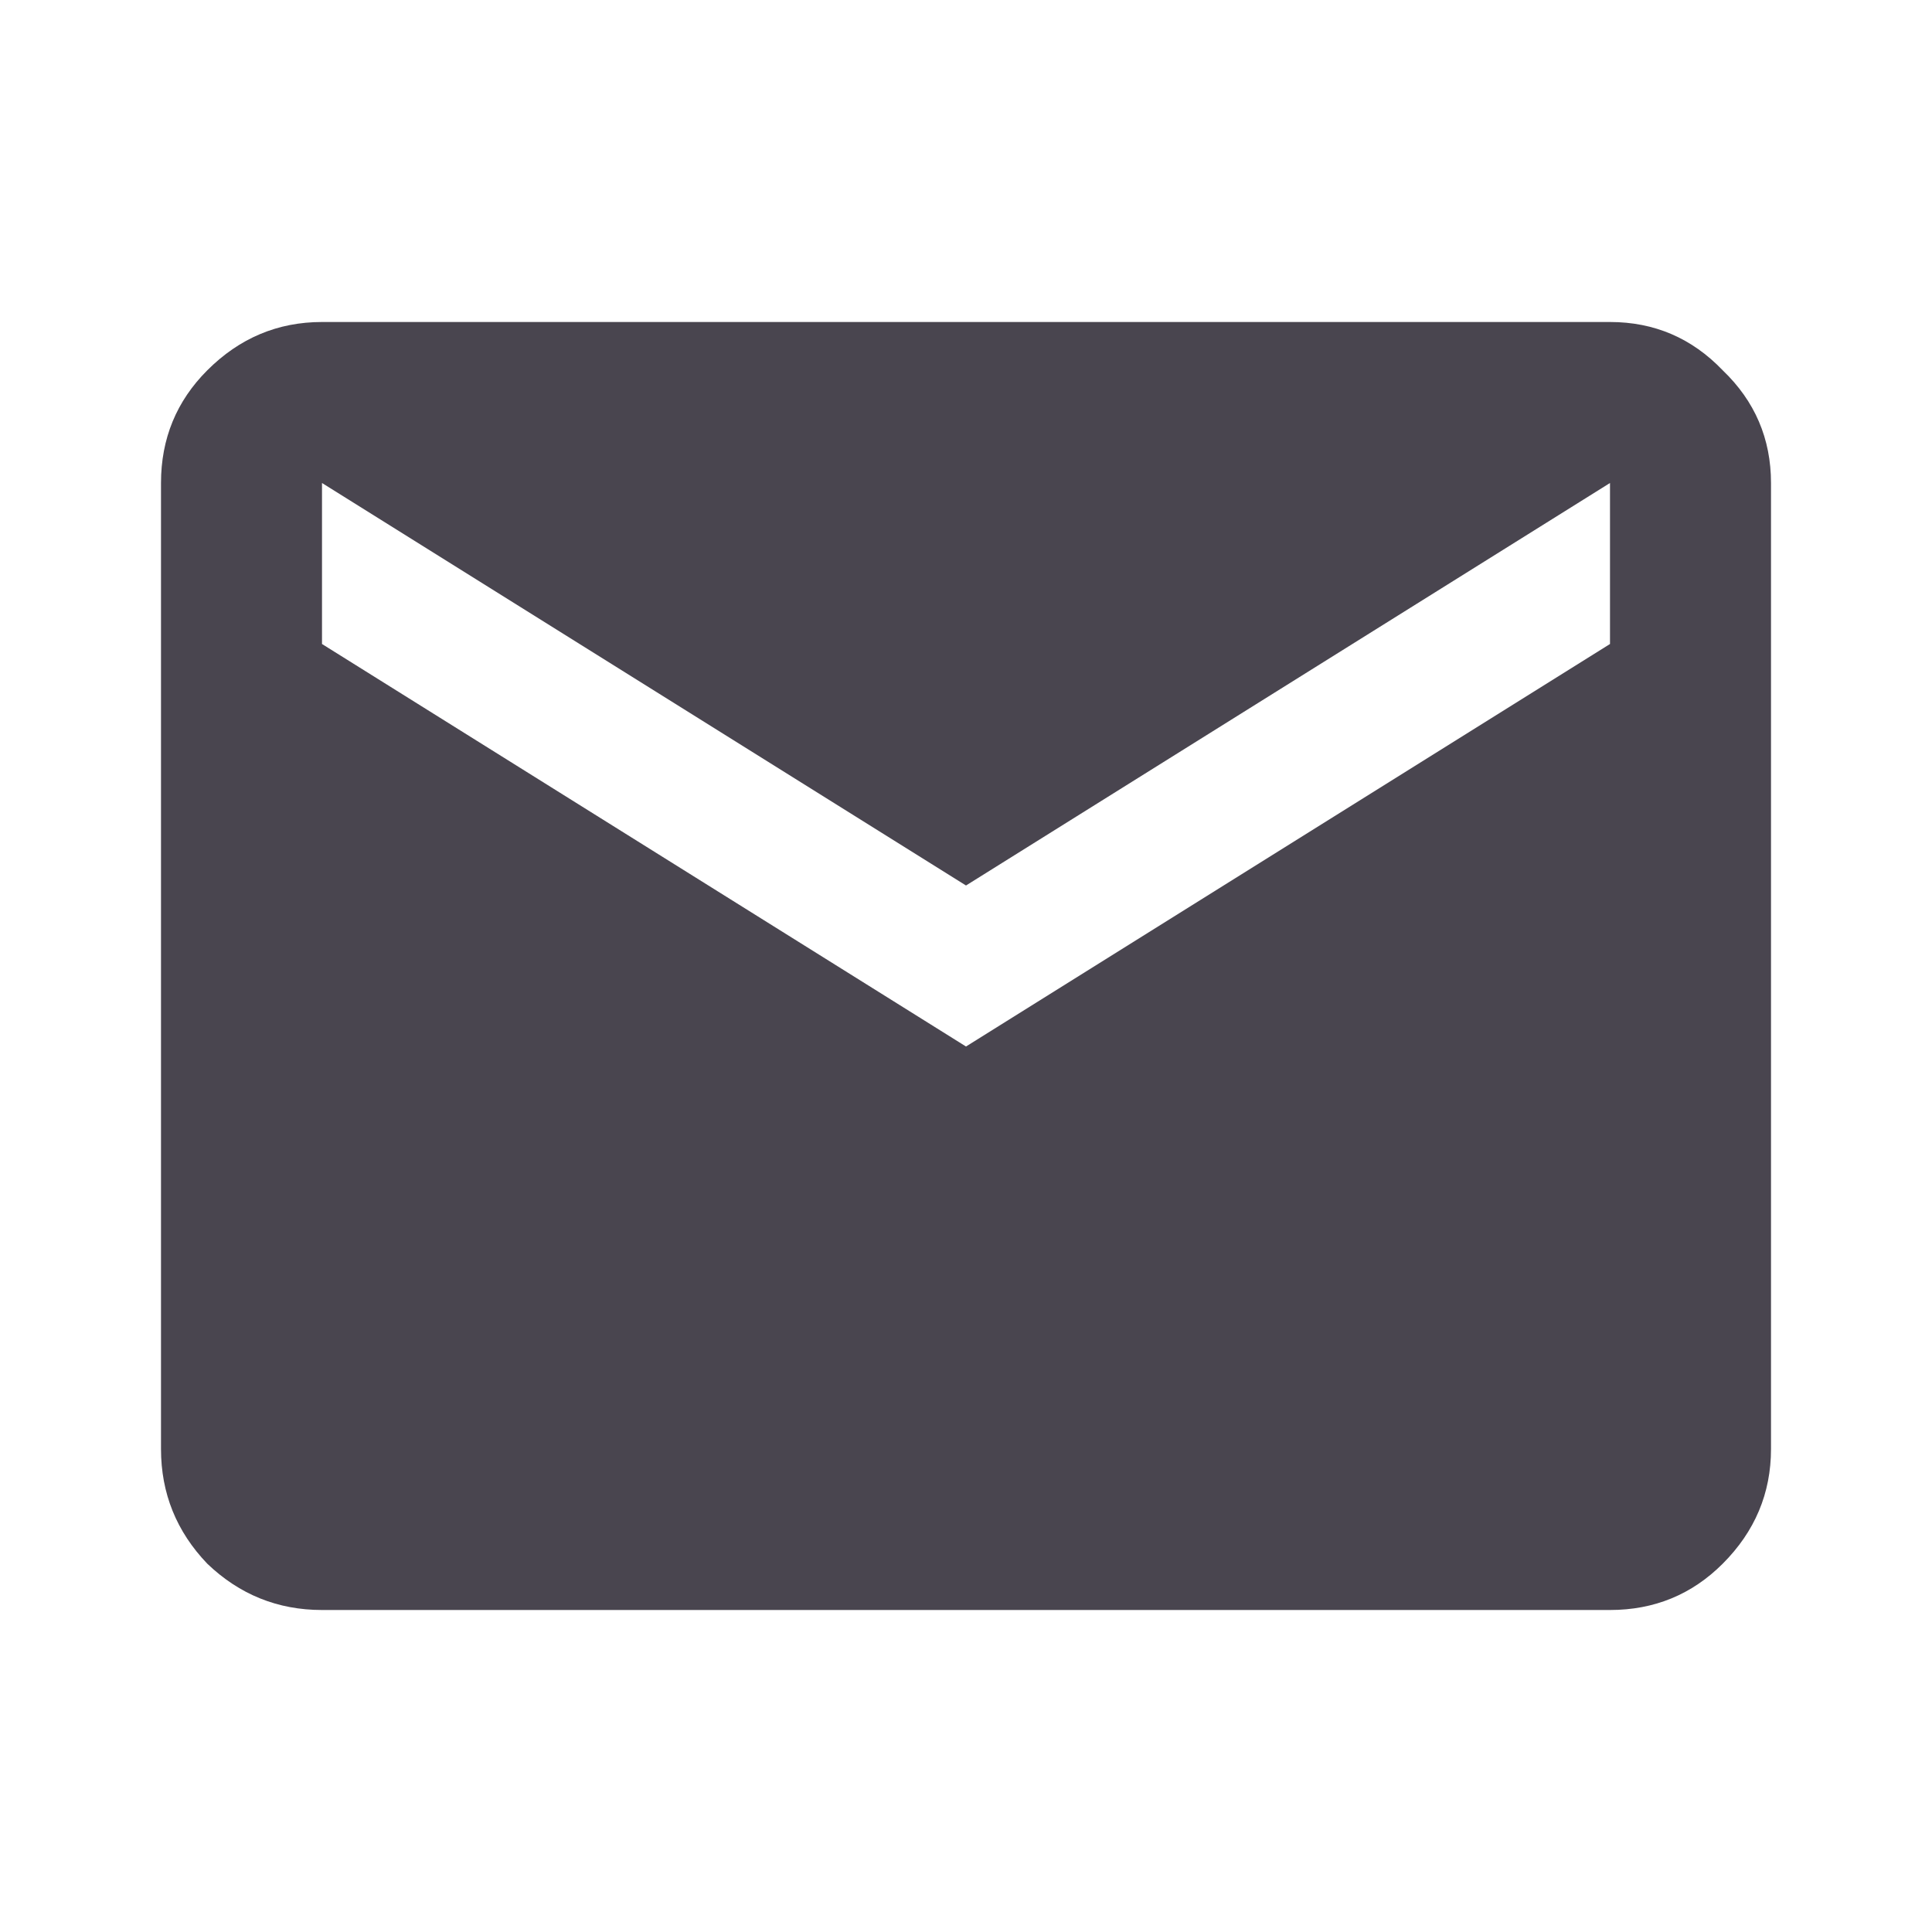
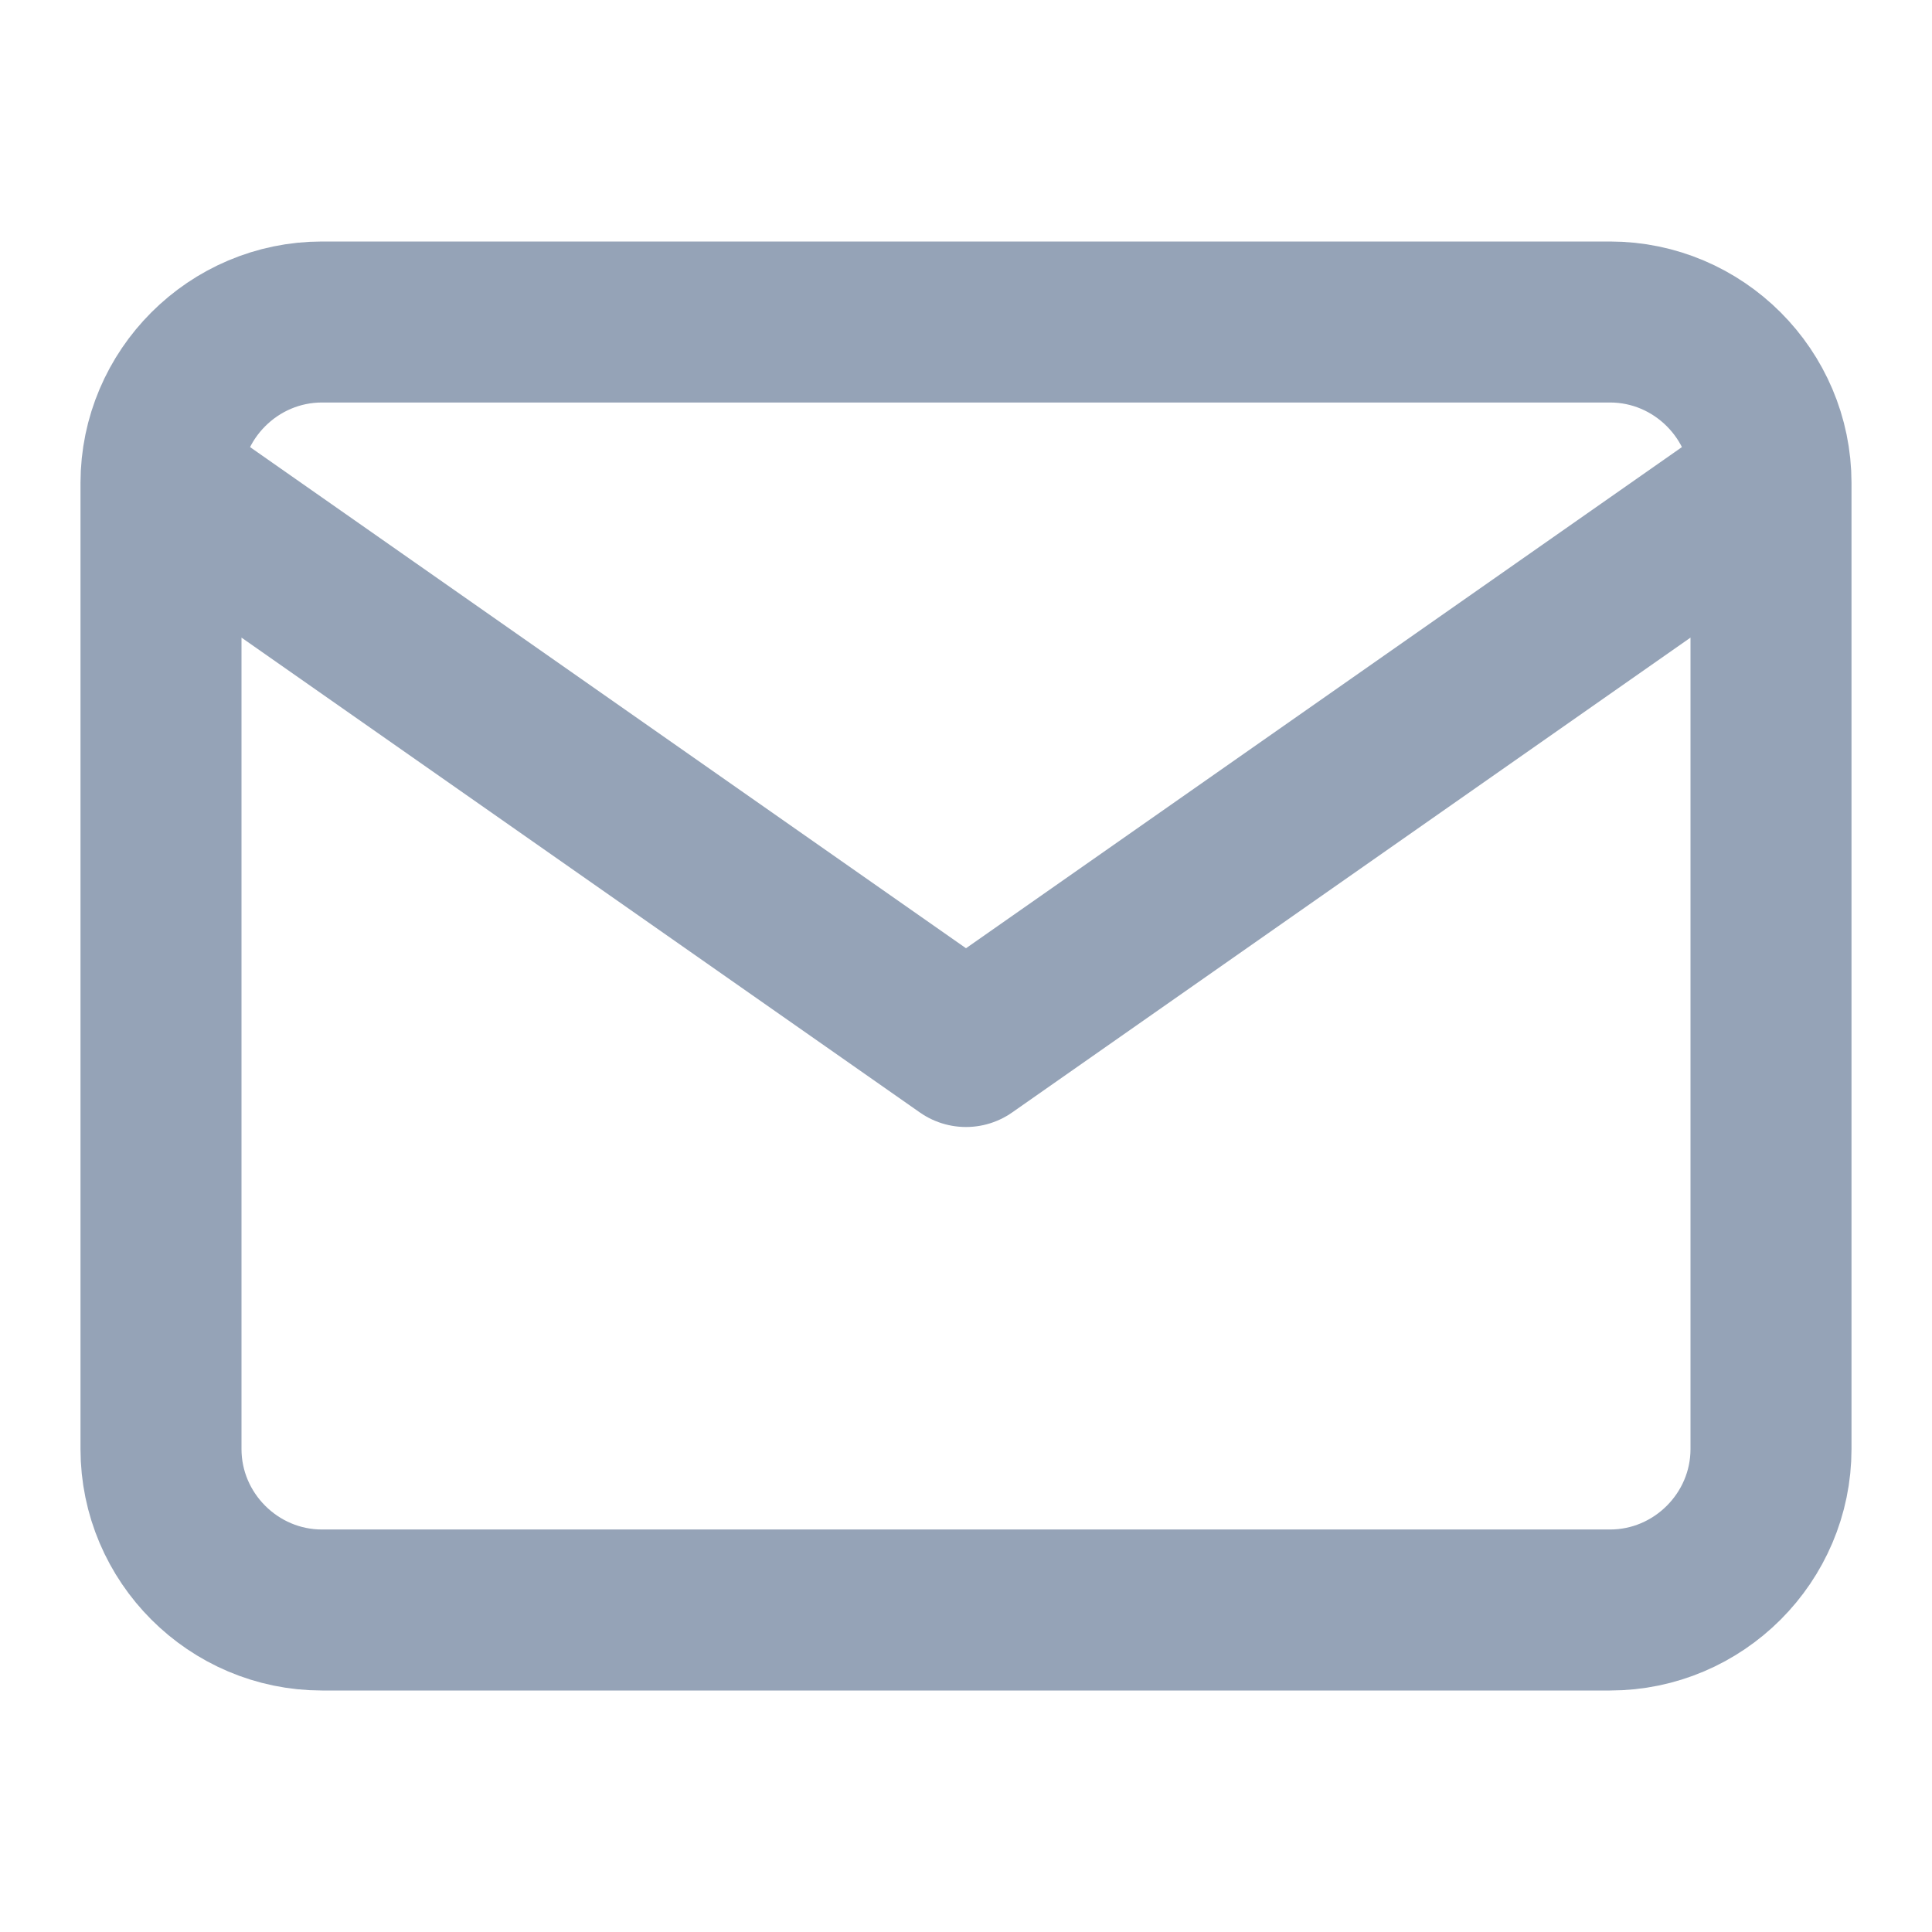
- <svg xmlns="http://www.w3.org/2000/svg" width="24" height="24" viewBox="0 0 24 24" fill="none">
-   <path d="M4 20C3.45 20 2.975 19.808 2.575 19.425C2.192 19.025 2 18.55 2 18V6C2 5.45 2.192 4.983 2.575 4.6C2.975 4.2 3.45 4 4 4H20C20.55 4 21.017 4.2 21.4 4.6C21.8 4.983 22 5.45 22 6V18C22 18.55 21.8 19.025 21.4 19.425C21.017 19.808 20.55 20 20 20H4ZM12 13L20 8V6L12 11L4 6V8L12 13Z" fill="#49454F" />
+ <svg xmlns="http://www.w3.org/2000/svg" width="30" height="30" viewBox="0 0 30 30" fill="none">
+   <path d="M27.5 7.5C27.5 6.125 26.375 5 25 5H5C3.625 5 2.5 6.125 2.5 7.5M27.5 7.5V22.5C27.5 23.875 26.375 25 25 25H5C3.625 25 2.5 23.875 2.5 22.5V7.5M27.5 7.5L15 16.25L2.5 7.5" stroke="#95A3B7" stroke-width="2.5" stroke-linecap="round" stroke-linejoin="round" />
</svg>
